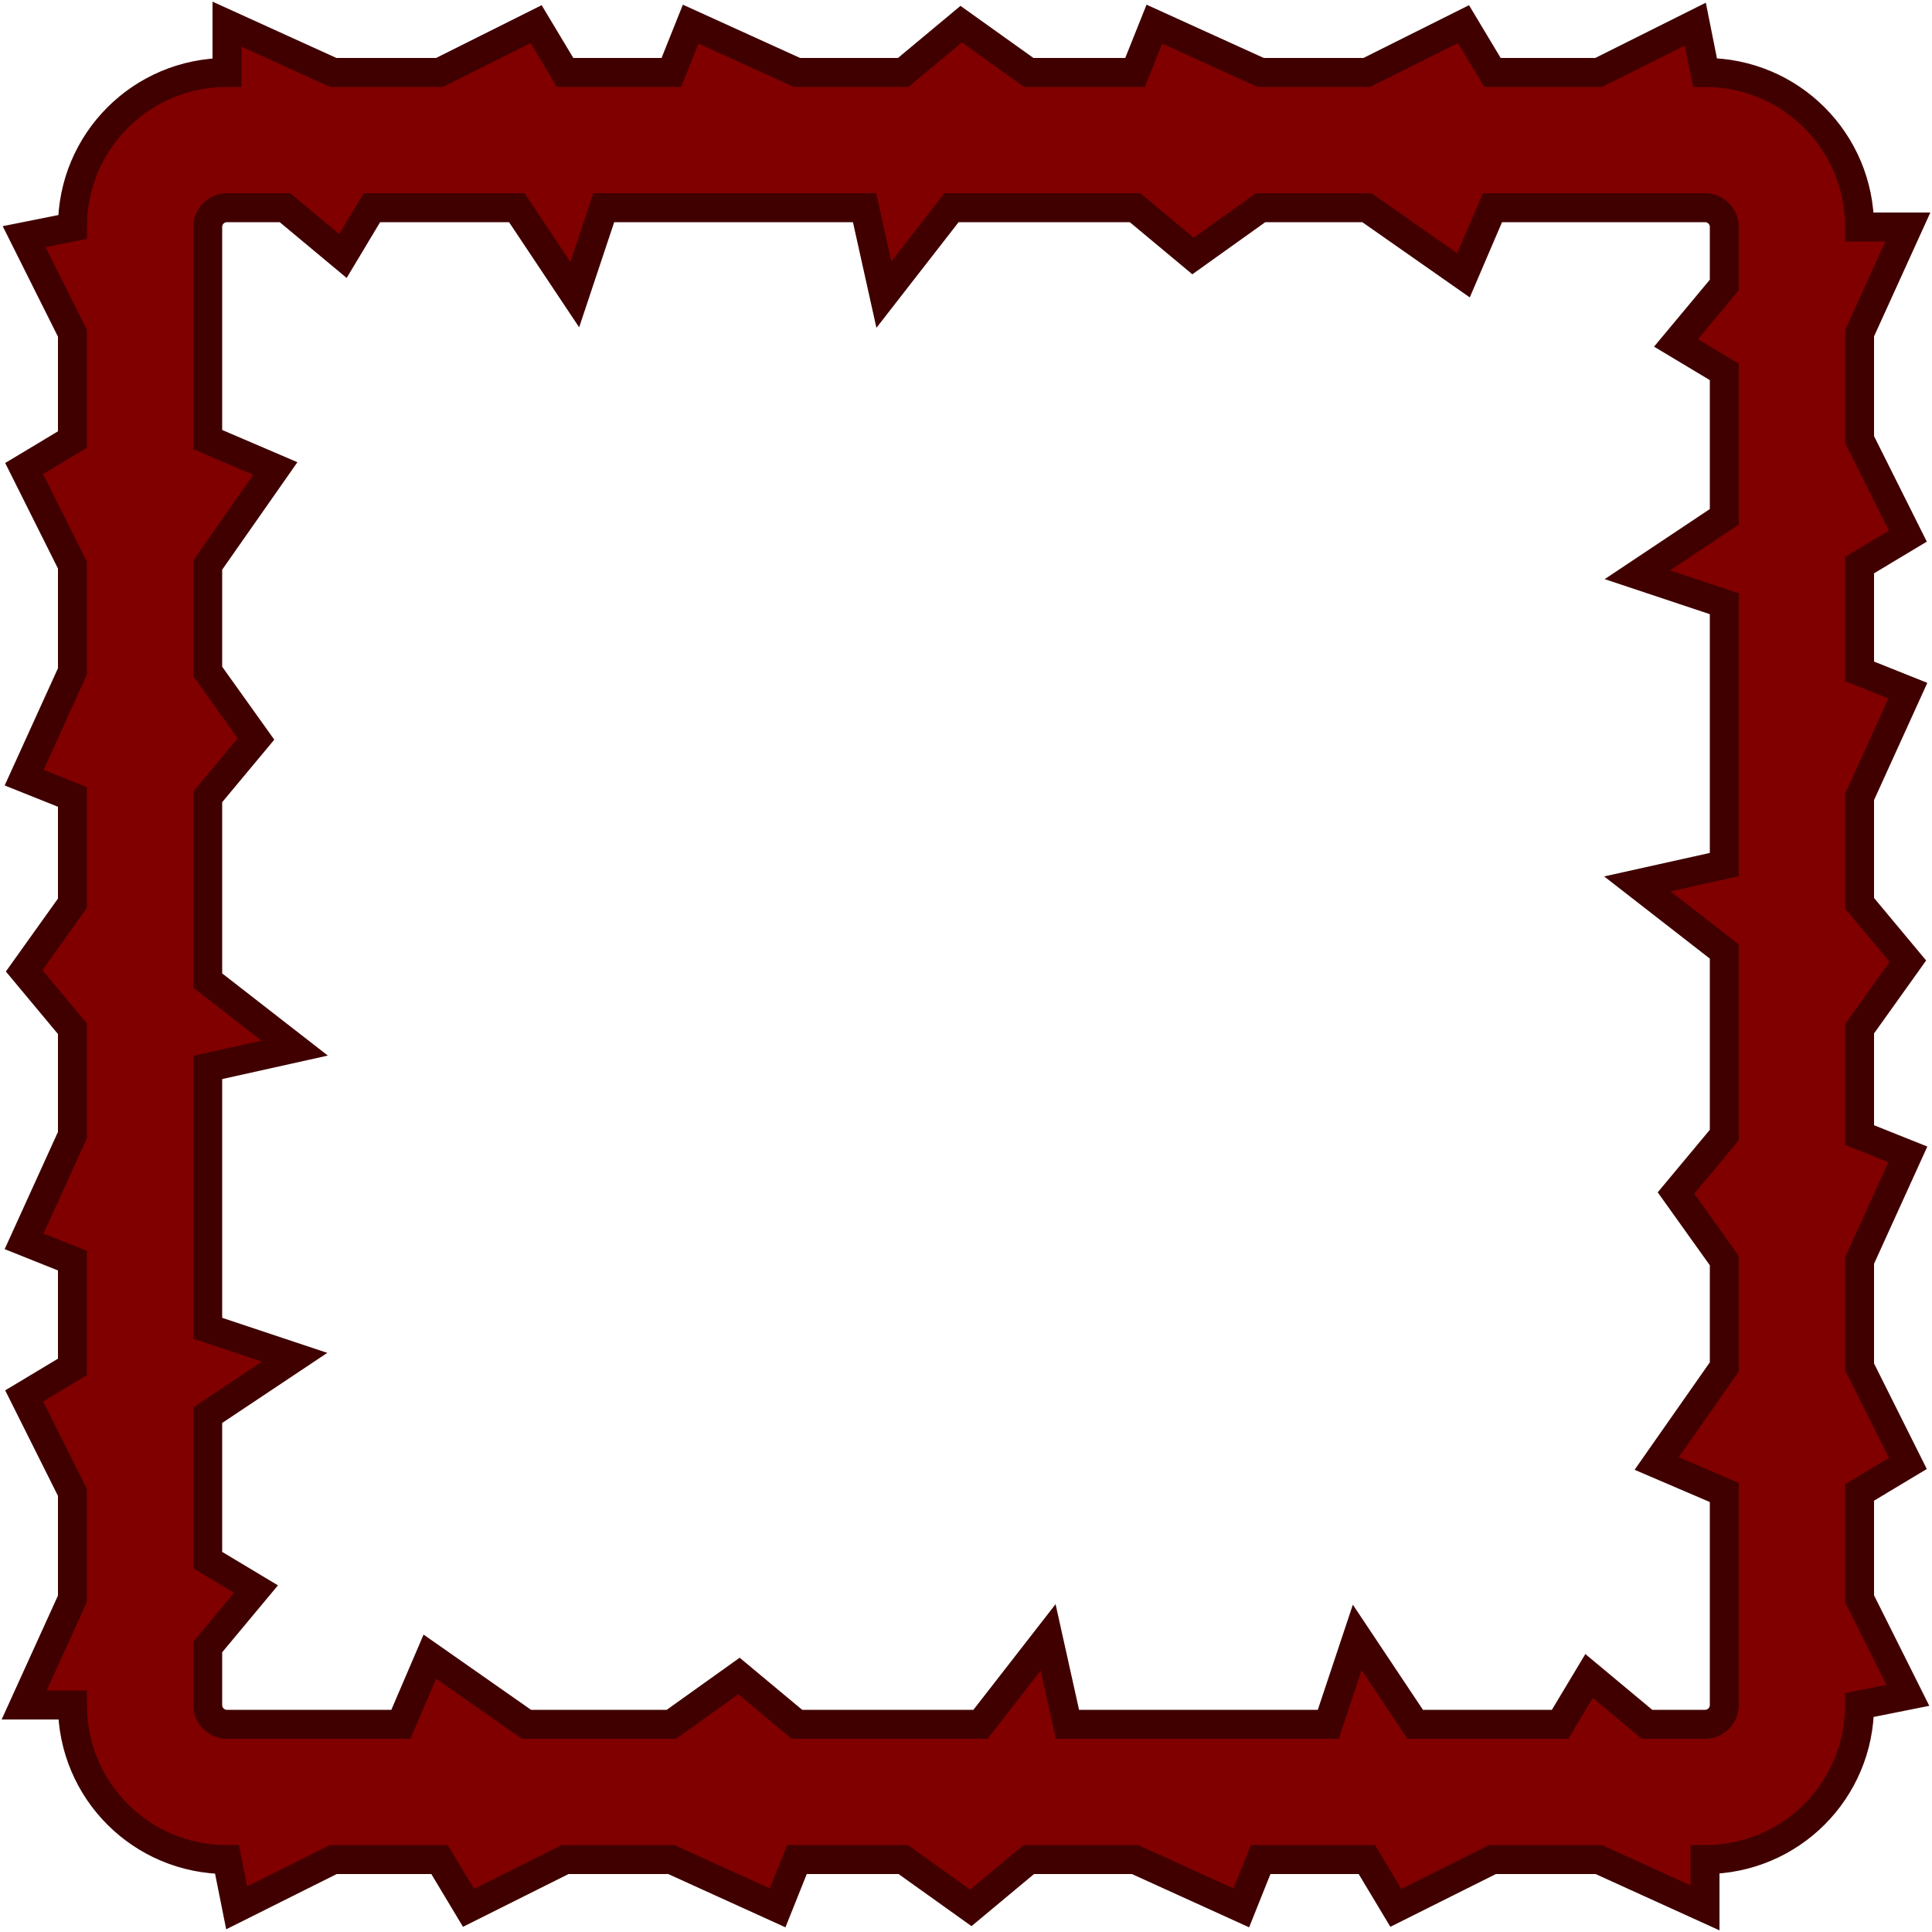
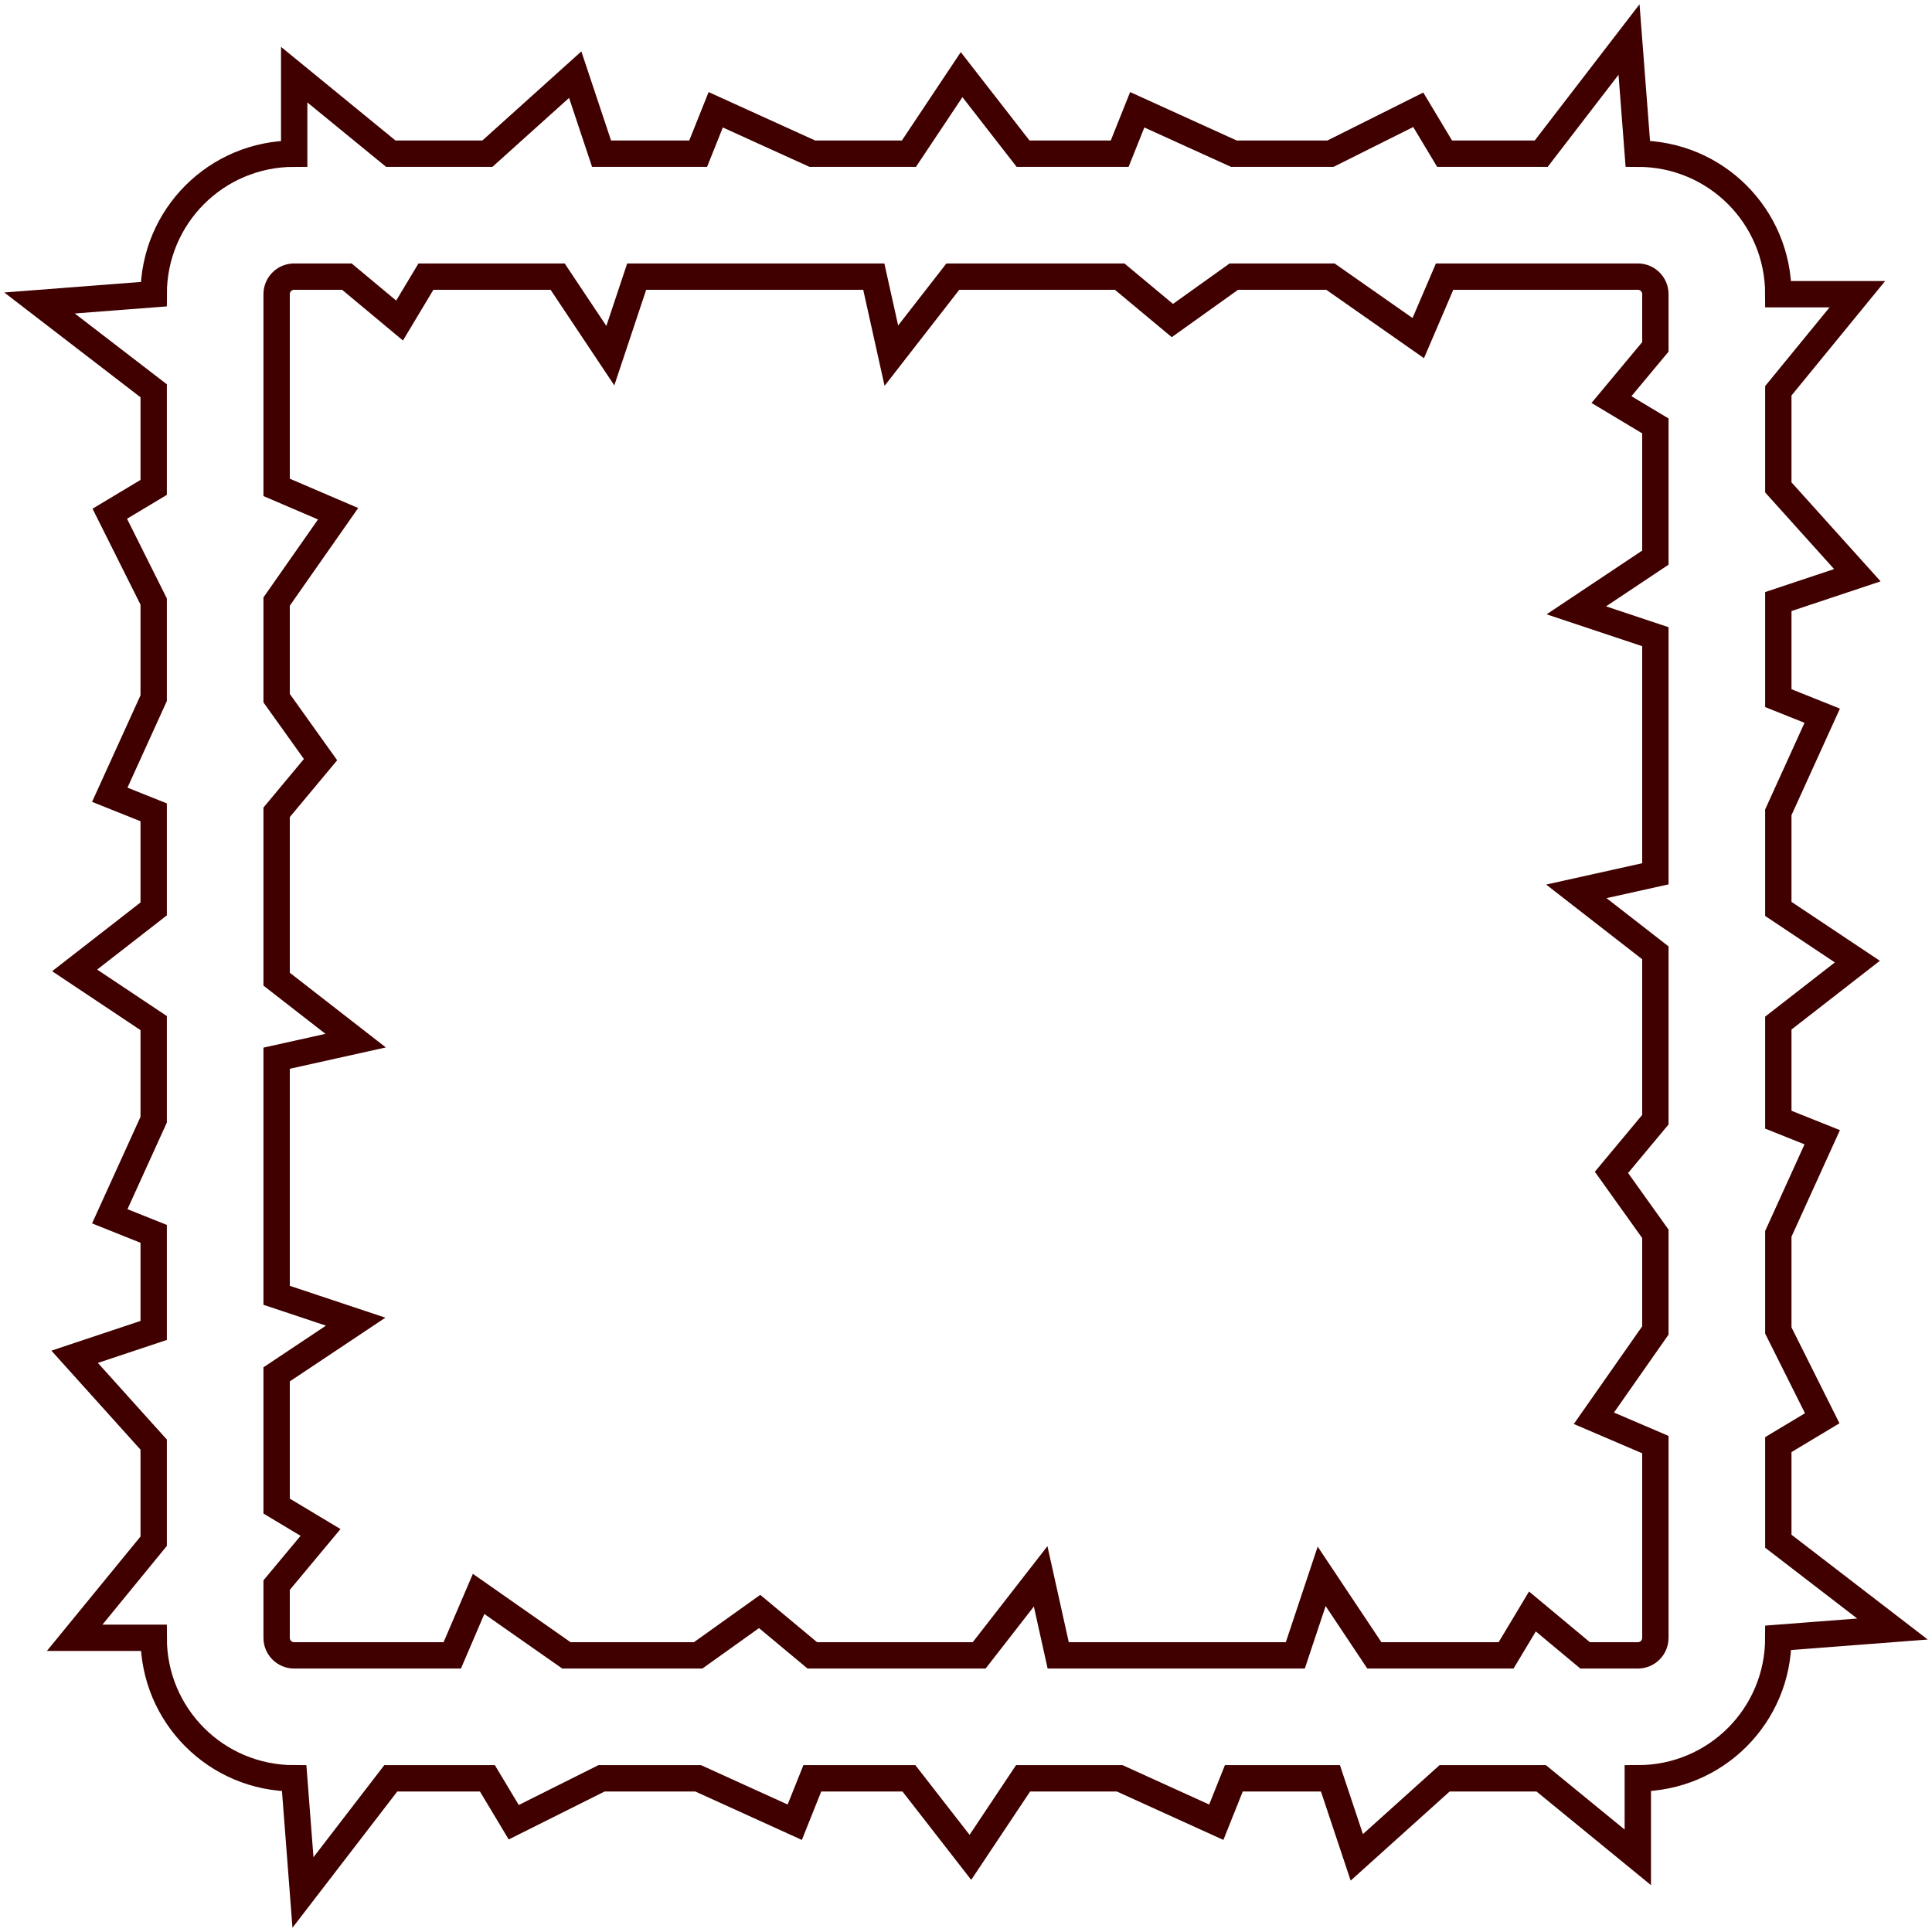
- <svg xmlns="http://www.w3.org/2000/svg" viewBox="0 0 100 100" fill="#ff884c" version="1.1" id="svg1" width="100" height="100" xml:space="preserve">
-   <defs id="defs1" />
-   <path d="m 11.75,1.25 v 2.5 c -4.432,0 -8,3.568 -8,8 l -2.5,0.5 2.5,5 v 5.5 l -2.5,1.5 2.5,5 v 5.5 l -2.5,5.5 2.5,1 v 5.5 l -2.5,3.5 2.5,3 v 5.5 l -2.5,5.5 2.5,1 v 5.5 l -2.5,1.5 2.5,5 v 5.5 l -2.5,5.5 h 2.5 c 0,4.432 3.568,8 8,8 l 0.5,2.5 5,-2.5 h 5.5 l 1.5,2.5 5,-2.5 h 5.5 l 5.5,2.5 1,-2.5 h 5.5 l 3.5,2.5 3,-2.5 h 5.5 l 5.5,2.5 1,-2.5 h 5.5 l 1.5,2.5 5,-2.5 h 5.5 l 5.5,2.5 v -2.5 c 4.432,0 8,-3.568 8,-8 l 2.5,-0.5 -2.5,-5 v -5.5 l 2.5,-1.5 -2.5,-5 v -5.5 l 2.5,-5.5 -2.5,-1 v -5.5 l 2.5,-3.5 -2.5,-3 v -5.5 l 2.5,-5.5 -2.5,-1 v -5.5 l 2.5,-1.5 -2.5,-5 v -5.5 l 2.5,-5.5 h -2.5 c 0,-4.432 -3.568,-8 -8,-8 l -0.5,-2.5 -5,2.5 h -5.5 l -1.5,-2.5 -5,2.5 h -5.5 l -5.5,-2.5 -1,2.5 h -5.5 l -3.5,-2.5 -3,2.5 h -5.5 l -5.5,-2.5 -1,2.5 h -5.5 l -1.5,-2.5 -5,2.5 h -5.5 z m 0,9.5 h 3 l 3,2.5 1.5,-2.5 h 7.5 l 3,4.5 1.5,-4.5 h 13.5 l 1,4.5 3.5,-4.5 h 9.5 l 3,2.5 3.5,-2.5 h 5.5 l 5,3.5 1.5,-3.5 h 11 c 0.554,0 1,0.446 1,1 v 3 l -2.5,3 2.5,1.5 v 7.5 l -4.5,3 4.5,1.5 v 13.5 l -4.5,1 4.5,3.5 v 9.5 l -2.5,3 2.5,3.5 v 5.5 l -3.5,5 3.5,1.5 v 11 c 0,0.554 -0.446,1 -1,1 h -3 l -3,-2.5 -1.5,2.5 h -7.5 l -3,-4.5 -1.5,4.5 h -13.5 l -1,-4.5 -3.5,4.5 h -9.5 l -3,-2.5 -3.5,2.5 h -7.5 l -5,-3.5 -1.5,3.5 h -9 c -0.554,0 -1,-0.446 -1,-1 v -3 l 2.5,-3 -2.5,-1.5 v -7.5 l 4.5,-3 -4.5,-1.5 v -13.5 l 4.5,-1 -4.5,-3.5 v -9.5 l 2.5,-3 -2.5,-3.5 v -5.5 l 3.5,-5 -3.5,-1.5 v -11 c 0,-0.554 0.446,-1 1,-1 z" style="fill:#800000;stroke:#400000;stroke-width:1.5;stroke-linecap:round" id="path65" />
+ <svg xmlns="http://www.w3.org/2000/svg" viewBox="0 0 110 110" fill="#ff884c" version="1.1" id="svg1" width="110" height="110" xml:space="preserve">
+   <defs id="defs1">
+     <meshgradient id="meshgradient2" gradientUnits="userSpaceOnUse" x="2.25" y="2.25">
+       <meshrow id="meshrow2">
+         <meshpatch id="meshpatch2">
+           <stop path="c 35.167,0  70.333,0  105.5,0" style="stop-color:#800000;stop-opacity:1" id="stop3" />
+           <stop path="c 0,35.167  0,70.333  0,105.5" style="stop-color:#804040;stop-opacity:1" id="stop4" />
+           <stop path="c -35.167,0  -70.333,0  -105.5,0" style="stop-color:#800000;stop-opacity:1" id="stop5" />
+           <stop path="c 0,-35.167  0,-70.333  0,-105.5" style="stop-color:#660000;stop-opacity:1" id="stop6" />
+         </meshpatch>
+       </meshrow>
+     </meshgradient>
+   </defs>
+   <path d="m 16.75,4.25 v 4.5 c -4.432,0 -8,3.568 -8,8 l -6.5,0.5 6.5,5 v 5.5 l -2.5,1.5 2.5,5 v 5.5 l -2.5,5.5 2.5,1 v 5.5 l -4.5,3.5 4.5,3 v 5.5 l -2.5,5.5 2.5,1 v 5.5 l -4.5,1.5 4.5,5 v 5.5 l -4.5,5.5 h 4.5 c 0,4.432 3.568,8 8,8 l 0.5,6.5 5,-6.5 h 5.5 l 1.5,2.5 5,-2.5 h 5.5 l 5.5,2.5 1,-2.5 h 5.5 l 3.5,4.5 3,-4.5 h 5.5 l 5.5,2.5 1,-2.5 h 5.5 l 1.5,4.5 5,-4.5 h 5.5 l 5.5,4.5 v -4.5 c 4.432,0 8,-3.568 8,-8 l 6.5,-0.5 -6.5,-5 v -5.5 l 2.5,-1.5 -2.5,-5 v -5.5 l 2.5,-5.5 -2.5,-1 v -5.5 l 4.5,-3.5 -4.5,-3 v -5.5 l 2.5,-5.5 -2.5,-1 v -5.5 l 4.5,-1.5 -4.5,-5 v -5.5 l 4.5,-5.5 h -4.5 c 0,-4.432 -3.568,-8 -8,-8 l -0.5,-6.5 -5,6.5 h -5.5 l -1.5,-2.5 -5,2.5 h -5.5 l -5.5,-2.5 -1,2.5 h -5.5 l -3.5,-4.5 -3,4.5 h -5.5 l -5.5,-2.5 -1,2.5 h -5.5 l -1.5,-4.5 -5,4.5 h -5.5 z m 0,11.5 h 3 l 3,2.5 1.5,-2.5 h 7.5 l 3,4.5 1.5,-4.5 h 13.5 l 1,4.5 3.5,-4.5 h 9.5 l 3,2.5 3.5,-2.5 h 5.5 l 5,3.5 1.5,-3.5 h 11 c 0.554,0 1,0.446 1,1 v 3 l -2.5,3 2.5,1.5 v 7.5 l -4.5,3 4.5,1.5 v 13.5 l -4.5,1 4.5,3.5 v 9.5 l -2.5,3 2.5,3.5 v 5.5 l -3.5,5 3.5,1.5 v 11 c 0,0.554 -0.446,1 -1,1 h -3 l -3,-2.5 -1.5,2.5 h -7.5 l -3,-4.5 -1.5,4.5 h -13.5 l -1,-4.5 -3.5,4.5 h -9.5 l -3,-2.5 -3.5,2.5 h -7.5 l -5,-3.5 -1.5,3.5 h -9 c -0.554,0 -1,-0.446 -1,-1 v -3 l 2.5,-3 -2.5,-1.5 v -7.5 l 4.5,-3 -4.5,-1.5 v -13.5 l 4.5,-1 -4.5,-3.5 v -9.5 l 2.5,-3 -2.5,-3.5 v -5.5 l 3.5,-5 -3.5,-1.5 v -11 c 0,-0.554 0.446,-1 1,-1 z" style="fill:url(#meshgradient2);stroke:#400000;stroke-width:1.5;stroke-linecap:round" id="path65" />
</svg>
